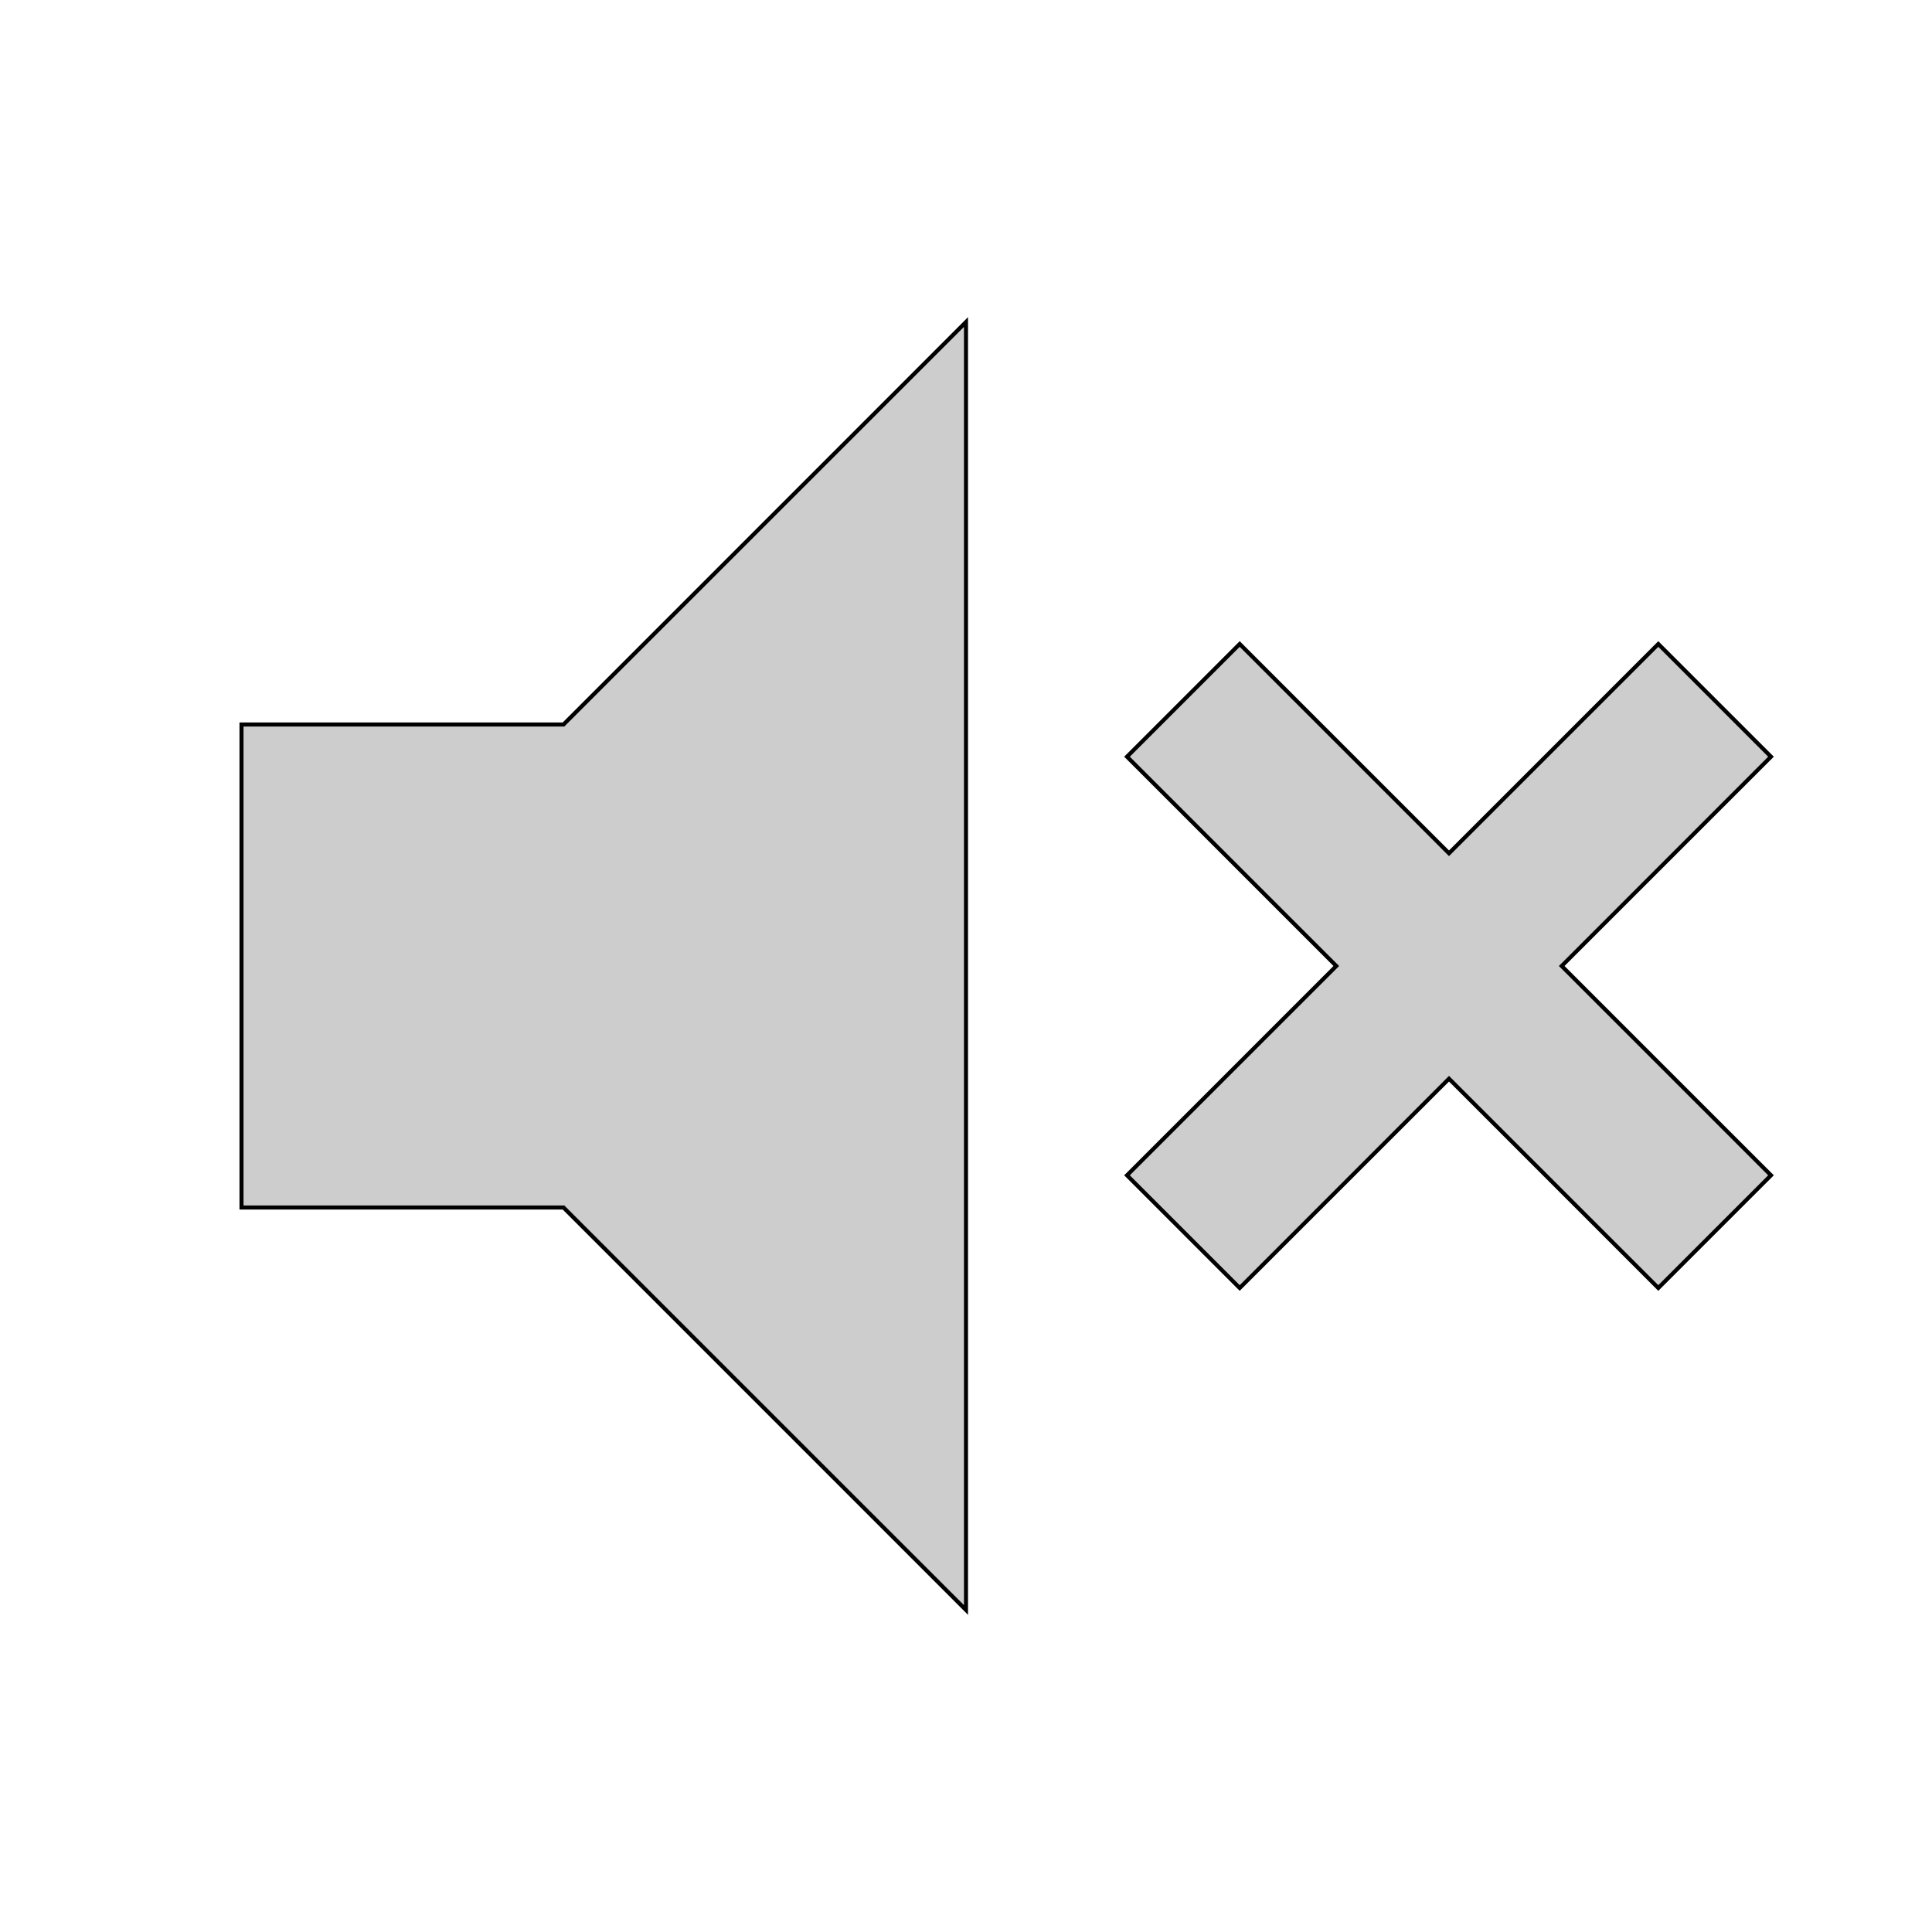
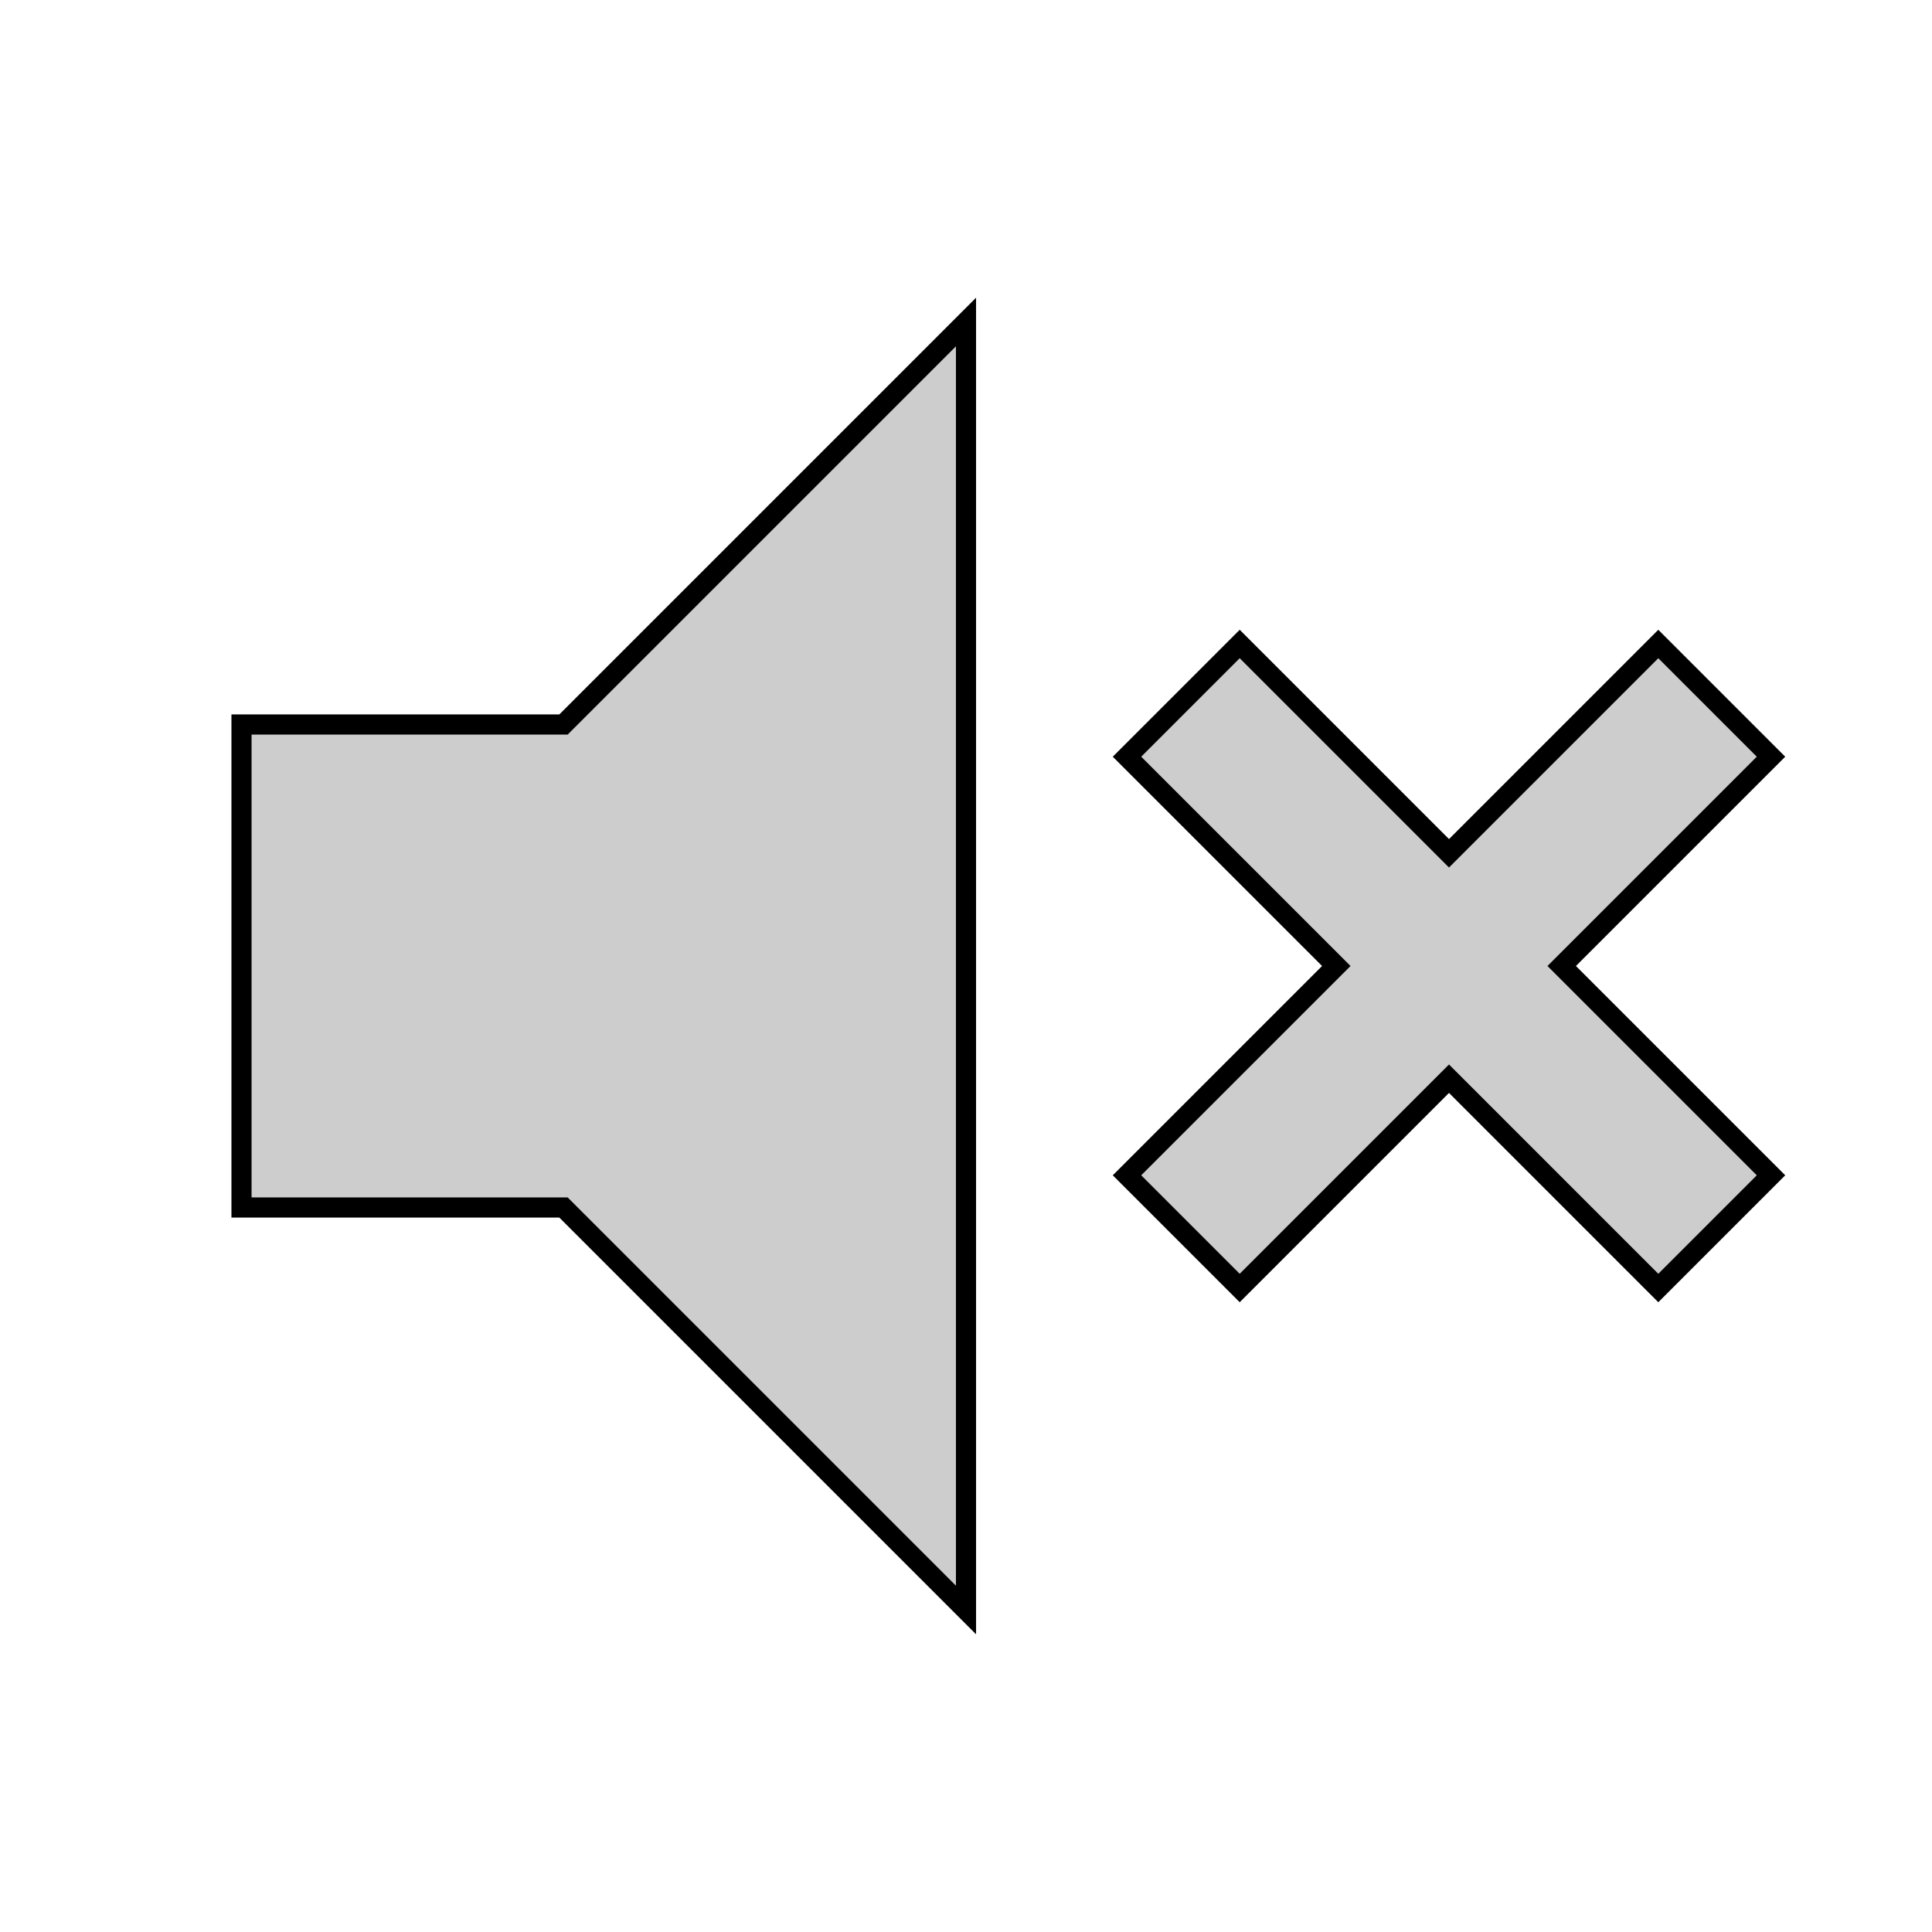
<svg xmlns="http://www.w3.org/2000/svg" height="24" viewBox="0 -960 960 960" width="24">
  <style>@keyframes fill{0%{fill:#ffe32d}50%{fill:#ff9f2e}to{fill:#d71f1f}}</style>
-   <path d="m616-320-56-56 104-104-104-104 56-56 104 104 104-104 56 56-104 104 104 104-56 56-104-104zm-496-40v-240h160l200-200v640L280-360z" style="animation:fill 12s alternate infinite linear;fill:#cdcdcd;stroke:#000;stroke-width:2" />
+   <path d="m616-320-56-56 104-104-104-104 56-56 104 104 104-104 56 56-104 104 104 104-56 56-104-104zm-496-40v-240h160l200-200v640L280-360z" style="animation:fill 12s alternate infinite linear;fill:#cdcdcd;stroke:#000;stroke-width:10" />
</svg>
